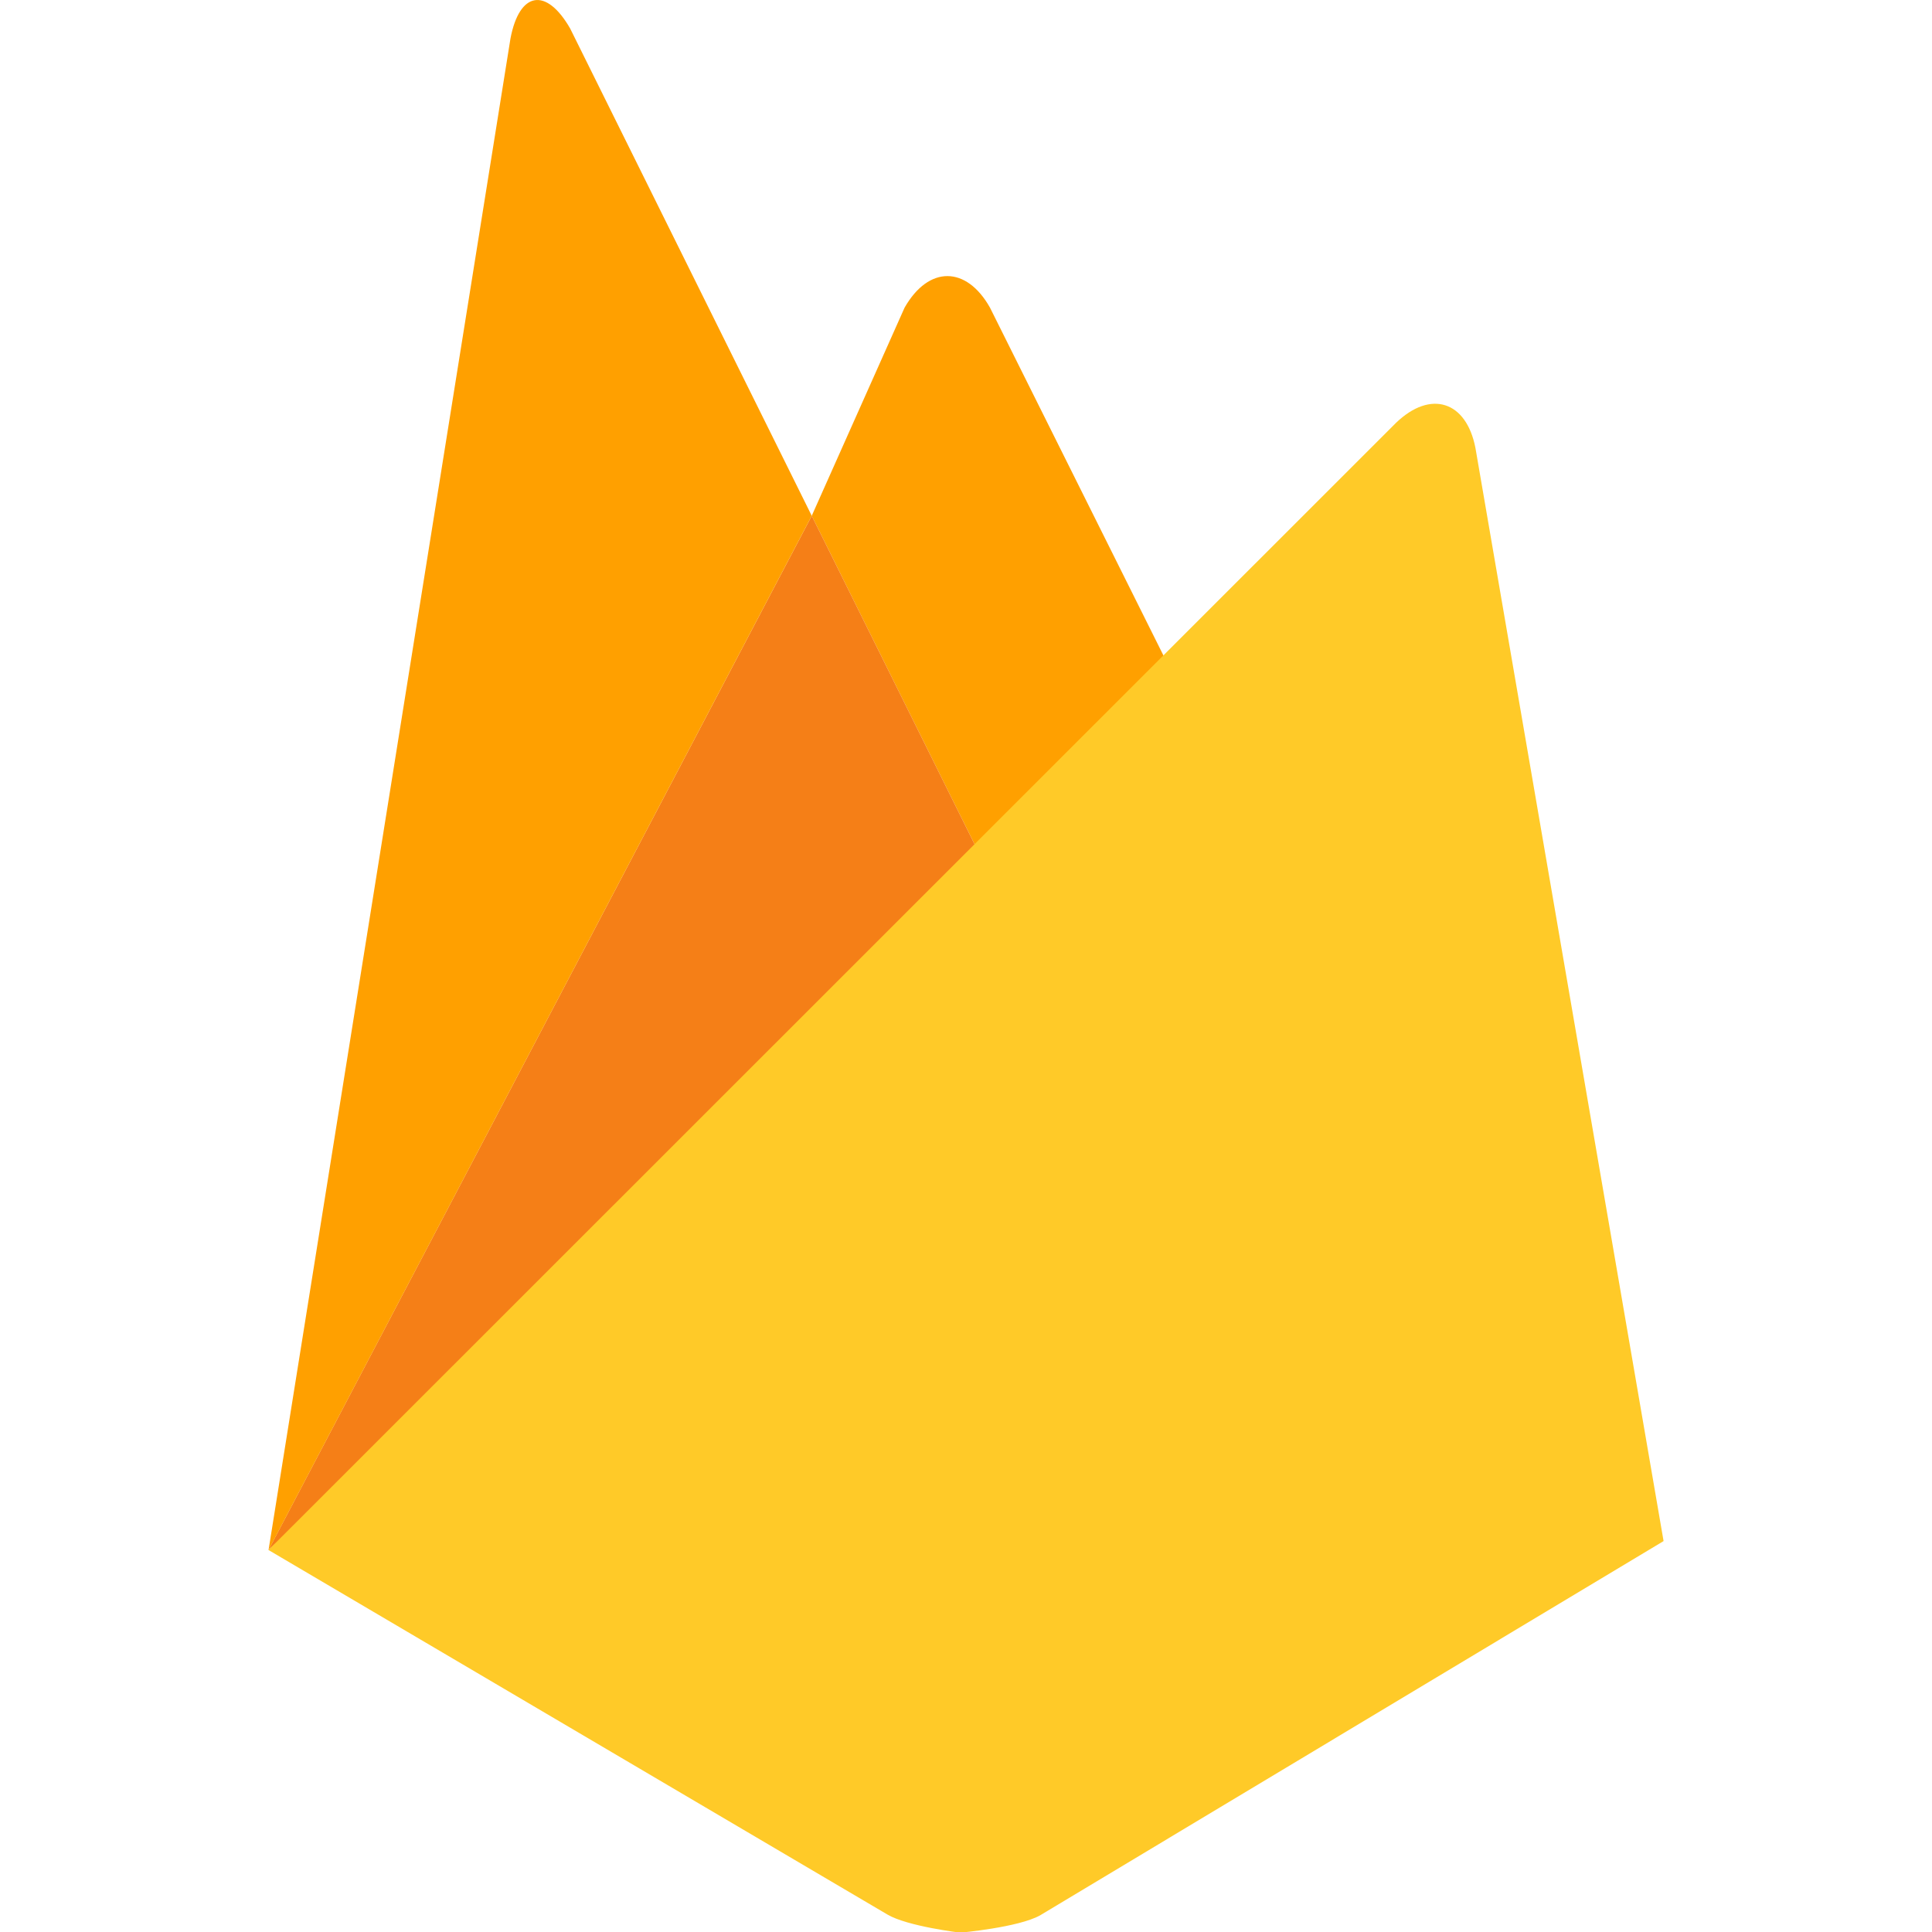
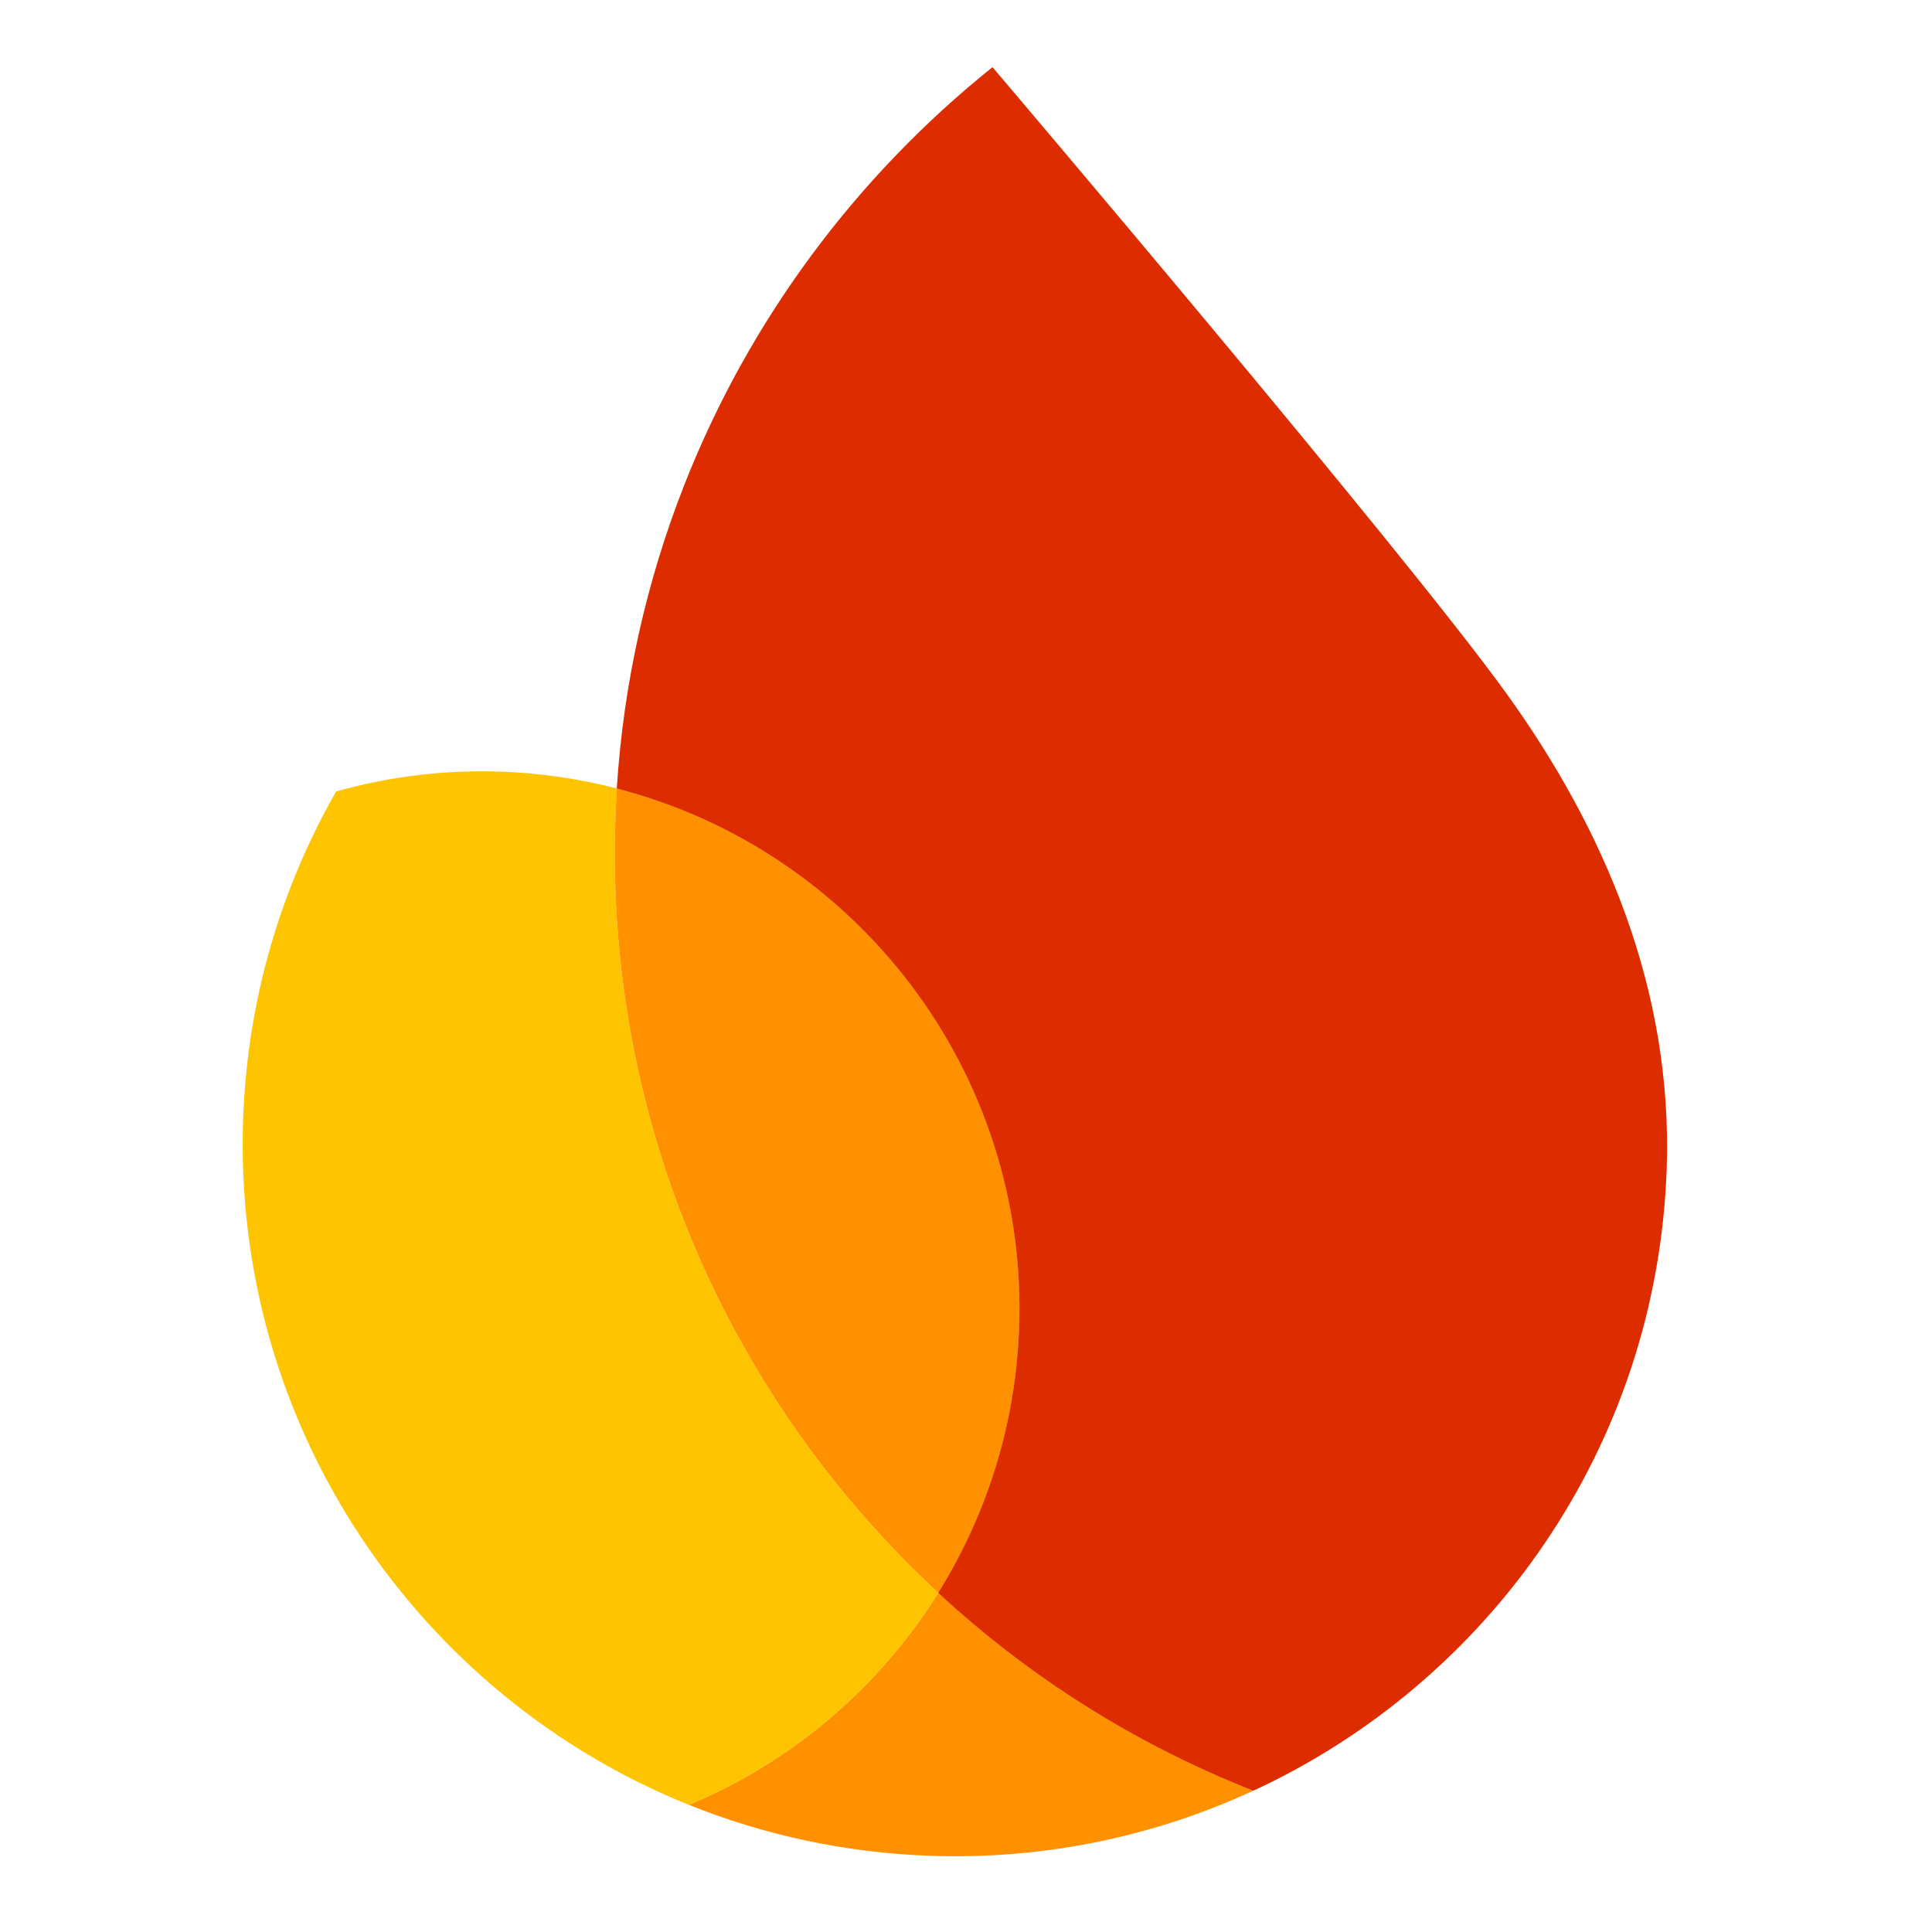
- <svg xmlns="http://www.w3.org/2000/svg" height="64" viewBox="0 0 32 32" width="64">
-   <path d="M19.62 11.558l-3.203 2.98-2.972-5.995 1.538-3.448c.4-.7 1.024-.692 1.414 0z" fill="#ffa000" />
-   <path d="M13.445 8.543l2.972 5.995-11.97 11.135z" fill="#f57f17" />
-   <path d="M23.123 7.003c.572-.55 1.164-.362 1.315.417l3.116 18.105-10.328 6.2c-.36.2-1.32.286-1.32.286s-.874-.104-1.207-.3L4.447 25.673z" fill="#ffca28" />
-   <path d="M13.445 8.543l-8.997 17.13L8.455.638c.148-.78.592-.855.988-.167z" fill="#ffa000" />
+ <svg xmlns="http://www.w3.org/2000/svg" width="600" height="600" fill="none" viewBox="0 0 600 600">
+   <path fill="#ff9100" d="M213.918 560.499c23.248 9.357 48.469 14.909 74.952 15.834 35.84 1.252 69.922-6.158 100.391-20.234-36.537-14.355-69.627-35.348-97.869-61.448-18.306 29.31-45.382 52.462-77.474 65.848" />
+   <path fill="#ffc400" d="M291.389 494.66c-64.466-59.622-103.574-145.917-100.269-240.568.108-3.073.27-6.145.46-9.216a167 167 0 0 0-36.004-5.241 167 167 0 0 0-51.183 6.153c-17.21 30.145-27.594 64.733-28.888 101.781-3.339 95.611 54.522 179.154 138.409 212.939 32.093-13.387 59.168-36.51 77.475-65.848" />
+   <path fill="#ff9100" d="M291.39 494.657c14.988-23.986 24.075-52.106 25.133-82.403 2.783-79.695-50.792-148.251-124.942-167.381-.19 3.071-.352 6.143-.46 9.216-3.305 94.651 35.803 180.946 100.269 240.568" />
+   <path fill="#dd2c00" d="M308.231 20.858C266 54.691 232.652 99.302 212.475 150.693c-11.551 29.436-18.81 61.055-20.929 94.2 74.15 19.13 127.726 87.686 124.943 167.38-1.058 30.297-10.172 58.39-25.134 82.404 28.24 26.127 61.331 47.093 97.868 61.447 73.337-33.9 125.37-106.846 128.383-193.127 1.952-55.901-19.526-105.724-49.875-147.778-32.051-44.477-159.5-194.36-159.5-194.36" />
</svg>
